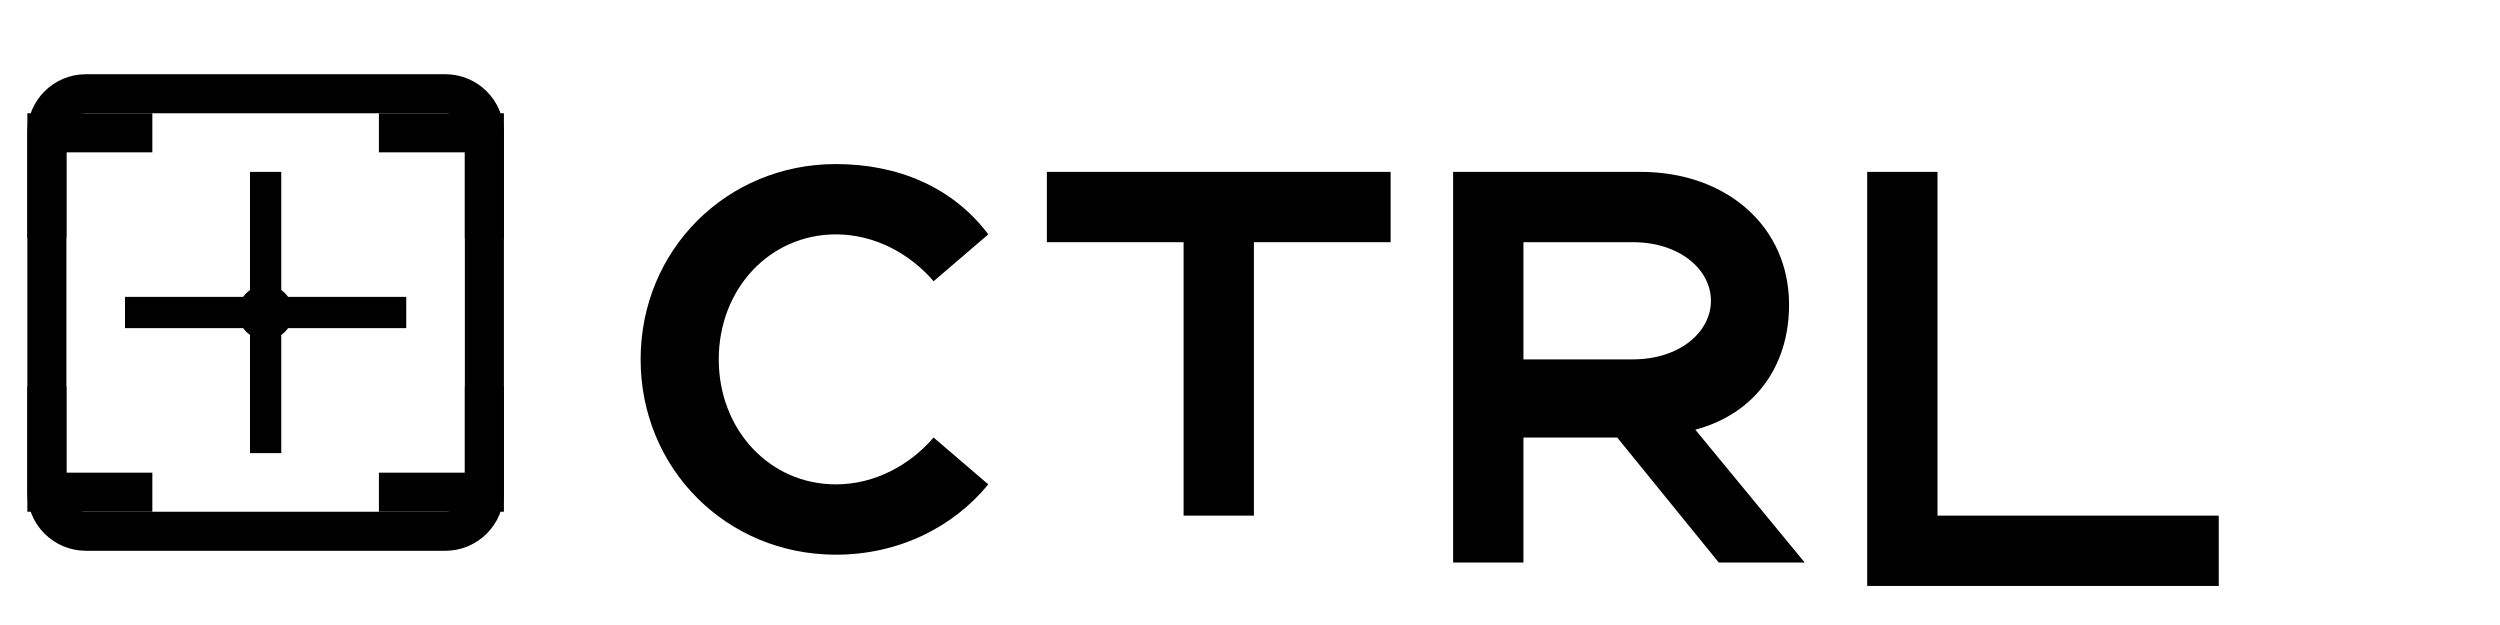
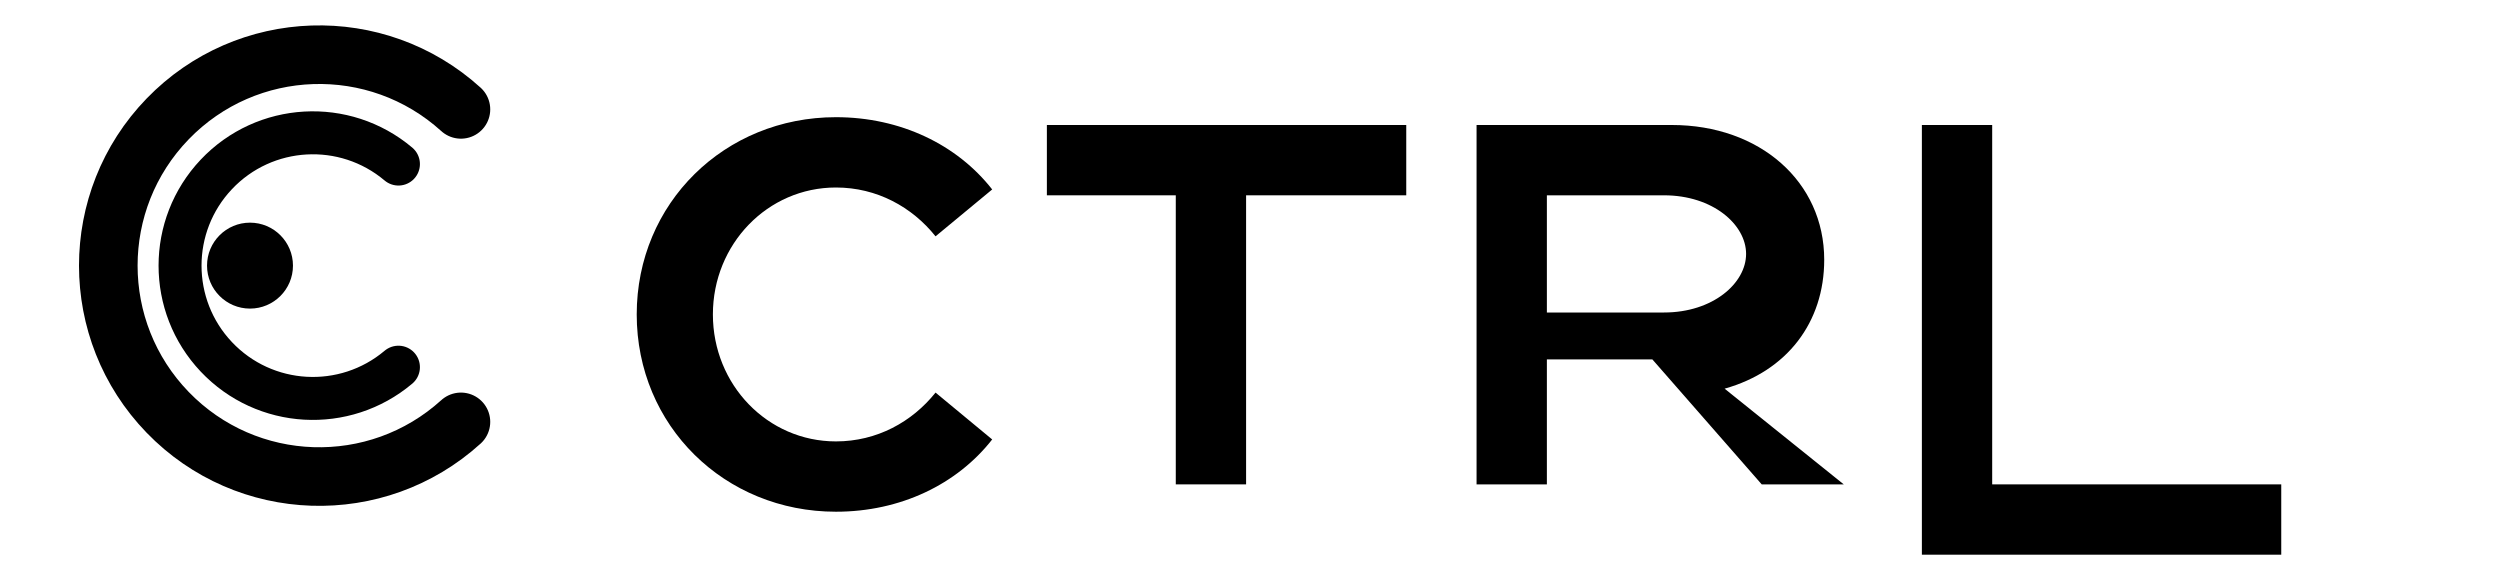
- <svg xmlns="http://www.w3.org/2000/svg" viewBox="0 0 640 160" role="img" aria-label="CTRL">
+ <svg xmlns="http://www.w3.org/2000/svg" viewBox="0 0 640 148" role="img" aria-label="CTRL">
+   <g fill="none" stroke="#000000" stroke-linecap="round">
+     <path d="M118 28A54 54 0 1 0 118 108" stroke-width="15" />
+     <path d="M102 42A34 34 0 1 0 102 94" stroke-width="11" />
+   </g>
+   <circle cx="64" cy="68" r="11" fill="#000000" />
  <g fill="#000000">
-     <g transform="translate(8, 20)">
-       <rect x="4" y="4" width="112" height="112" rx="10" fill="none" stroke="#000000" stroke-width="10" />
-       <path d="M4 36V14h22" fill="none" stroke="#000000" stroke-width="10" stroke-linecap="square" stroke-linejoin="miter" />
-       <path d="M116 36V14H94" fill="none" stroke="#000000" stroke-width="10" stroke-linecap="square" stroke-linejoin="miter" />
-       <path d="M4 84v22h22" fill="none" stroke="#000000" stroke-width="10" stroke-linecap="square" stroke-linejoin="miter" />
-       <path d="M116 84v22H94" fill="none" stroke="#000000" stroke-width="10" stroke-linecap="square" stroke-linejoin="miter" />
-       <line x1="60" y1="28" x2="60" y2="52" stroke="#000000" stroke-width="8" stroke-linecap="square" />
-       <line x1="60" y1="68" x2="60" y2="92" stroke="#000000" stroke-width="8" stroke-linecap="square" />
-       <line x1="28" y1="60" x2="52" y2="60" stroke="#000000" stroke-width="8" stroke-linecap="square" />
-       <line x1="68" y1="60" x2="92" y2="60" stroke="#000000" stroke-width="8" stroke-linecap="square" />
-       <circle cx="60" cy="60" r="7" />
-     </g>
-     <path d="M214 42c-28 0-50 22-50 50s22 50 50 50c16 0 30-7 39-18l-14-12c-6 7-15 12-25 12-17 0-30-14-30-32s13-32 30-32c10 0 19 5 25 12l14-12c-9-12-23-18-39-18z" />
-     <path d="M268 44h88v18h-35v70h-18V62h-35V44z" />
-     <path d="M372 44h48c22 0 38 14 38 34 0 16-9 28-24 32l28 34h-22l-26-32h-24v32h-18V44zm18 18v30h28c12 0 20-7 20-15s-8-15-20-15h-28z" />
-     <path d="M478 44h18v88h72v18h-90V44z" />
+     <path d="M214 30c-28.5 0-51 22-51 50.5S185.5 131 214 131c16.5 0 31-7 40-18.5l-14.5-12c-6 7.5-15 12.5-25.5 12.5-17.5 0-31.5-14.5-31.5-32.5S196.5 48 214 48c10.5 0 19.5 5 25.5 12.5L254 48.5C245 37 230.5 30 214 30z" />
+     <path d="M268 32h92v18H319v74h-18V50h-33V32z" />
+     <path d="M378 32h50c22.5 0 39 14.5 39 34.5 0 16-9.5 28.5-25.5 33L472 124h-21l-28-32h-27v32h-18V32zm18 18v30h30c12.5 0 21-7.5 21-15s-8.5-15-21-15h-30z" />
+     <path d="M492 32h18v92h74v18h-92V32z" />
  </g>
</svg>
